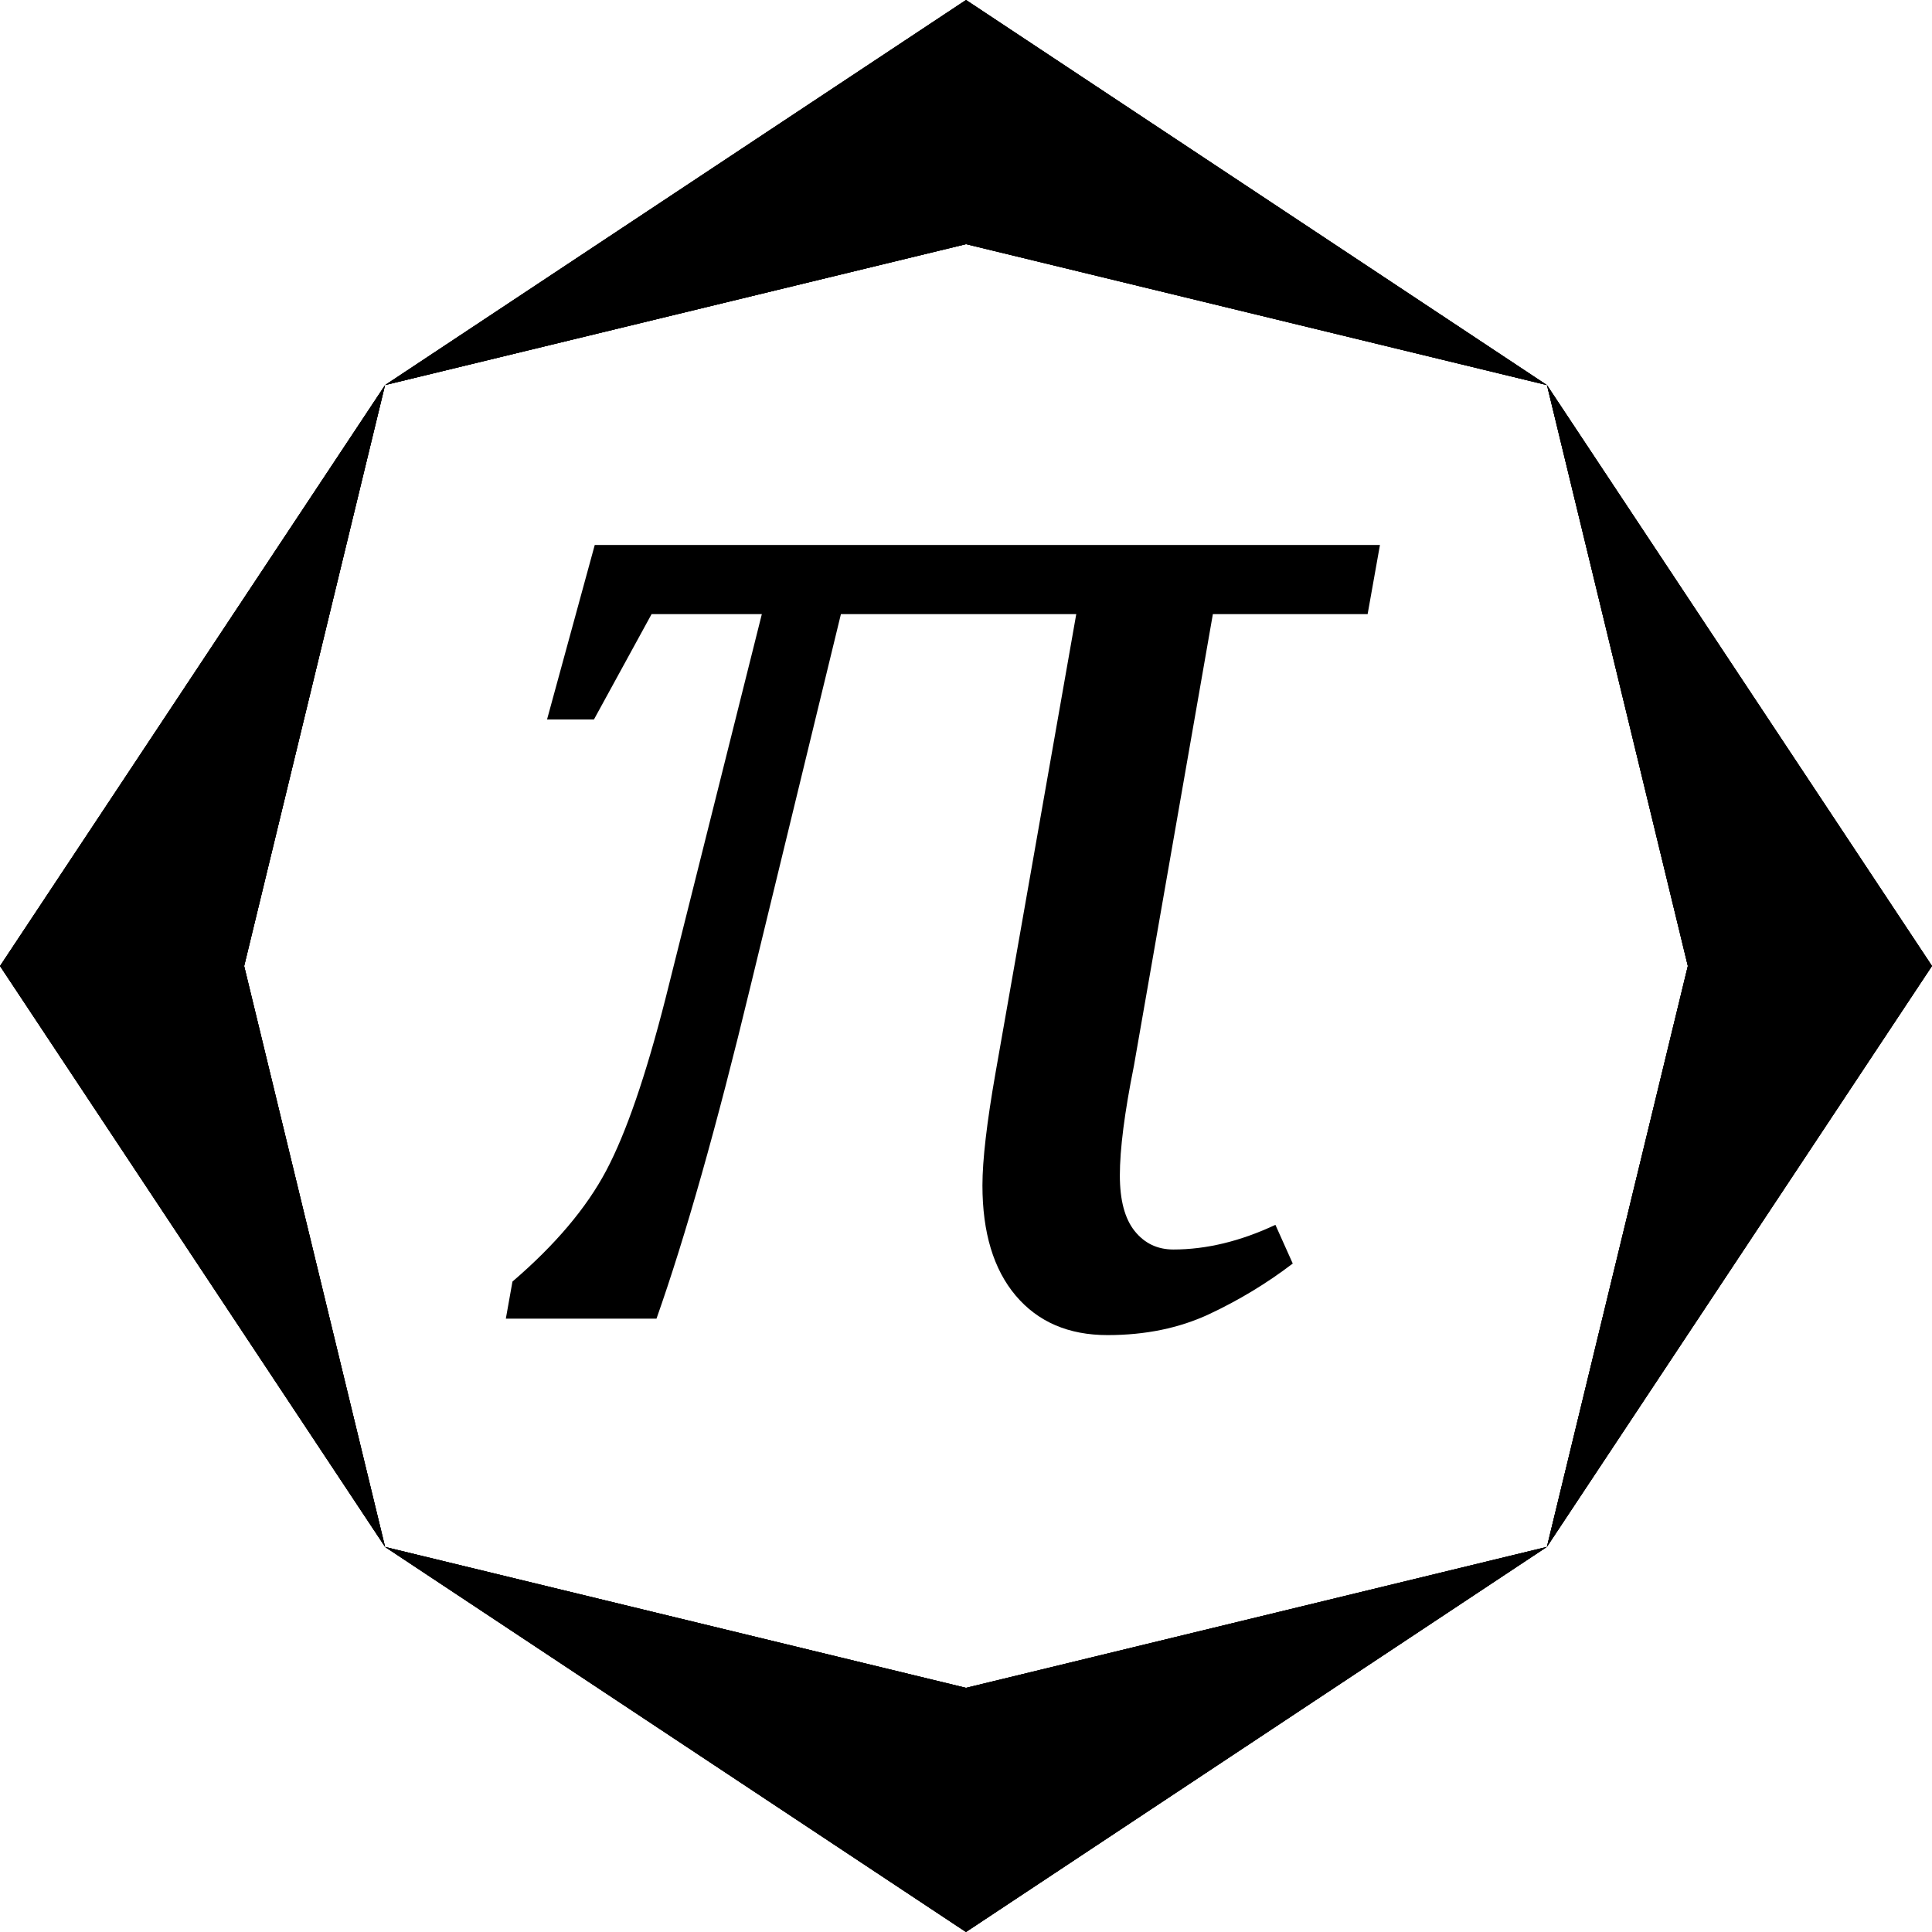
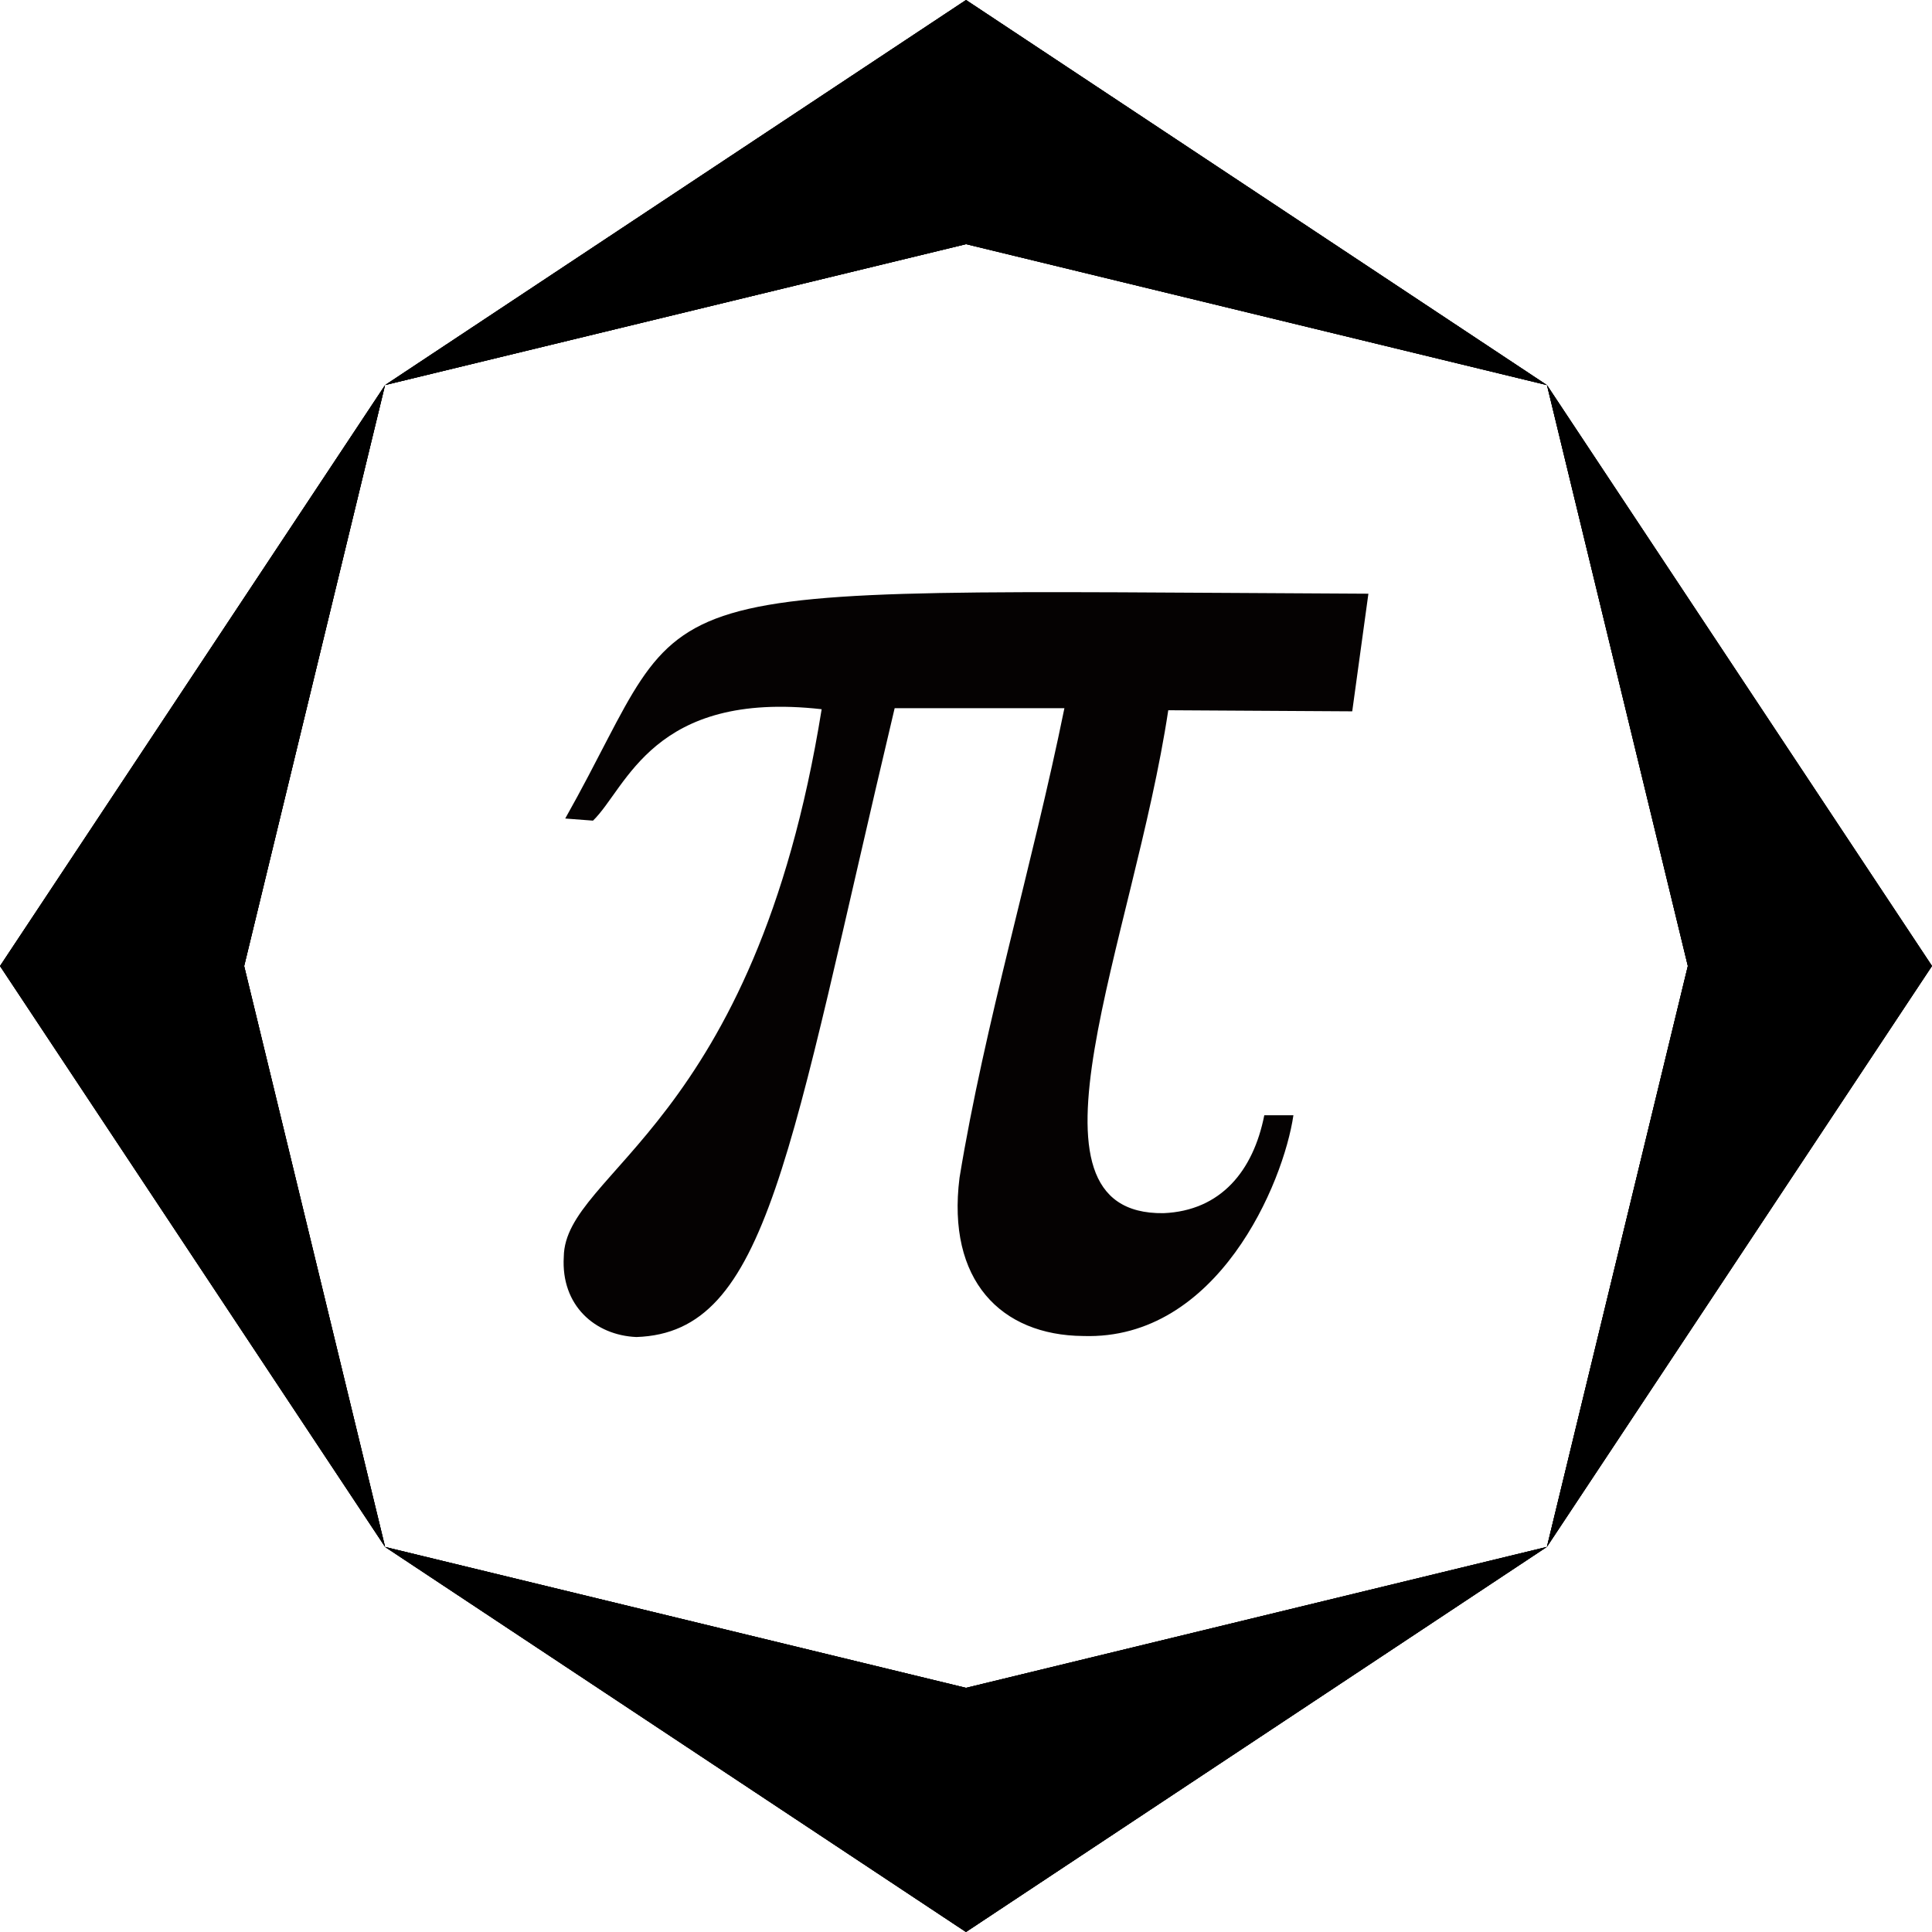
<svg xmlns="http://www.w3.org/2000/svg" width="301.18mm" height="301.18mm" viewBox="0 0 301.18 301.18" version="1.1" id="svg8">
  <defs id="defs2" />
  <g id="layer1" transform="translate(45.59,2.0901)">
-     <text xml:space="preserve" style="font-style:normal;font-variant:normal;font-weight:normal;font-stretch:normal;font-size:262.788px;line-height:1.25;font-family:Montserrat;-inkscape-font-specification:'Montserrat weight=255';letter-spacing:0px;word-spacing:0px;fill:#000000;fill-opacity:1;stroke:none;stroke-width:6.57;" x="31.861" y="203.48" id="text827">
-       <tspan id="tspan825" x="31.861" y="203.48" style="font-style:italic;font-variant:normal;font-weight:normal;font-stretch:normal;font-family:'Times New Roman';-inkscape-font-specification:'Times New Roman, Italic';stroke-width:6.57;fill:#000000;">π</tspan>
-     </text>
    <text xml:space="preserve" style="font-style:normal;font-variant:normal;font-weight:normal;font-stretch:normal;font-size:10.583px;line-height:1.25;font-family:Montserrat;-inkscape-font-specification:'Montserrat weight=255';letter-spacing:0px;word-spacing:0px;fill:#000000;fill-opacity:1;stroke:none;stroke-width:0.265" x="97.365" y="65.224" id="text833">
      <tspan id="tspan831" x="97.365" y="74.951" style="stroke-width:0.265" />
    </text>
    <g id="g928" transform="translate(-0.0015,64.588)">
      <g id="g4171" transform="matrix(0.10933,0.04123,-0.04123,0.10933,-58.581,-44.786)" style="fill:#000000">
        <path id="path4140" d="M 2038.4,1437.7 1246.9,1535.3 2153.3,1742.5 Z" style="fill:#000000" />
        <path id="path4140-4" d="M 2038.4,1437.7 2697.2,988.28 2153.3,1742.5 Z" style="fill:#000000;fill-opacity:1" />
      </g>
      <g id="g4171-7" transform="matrix(-0.04123,0.10933,-0.10933,-0.04123,233.7,-79.66)" style="fill:#000000">
        <path id="path4140-8" d="M 2038.4,1437.7 1246.9,1535.3 2153.3,1742.5 Z" style="fill:#000000" />
        <path id="path4140-4-1" d="M 2038.4,1437.7 2697.2,988.28 2153.3,1742.5 Z" style="fill:#000000;fill-opacity:1" />
      </g>
      <g id="g4171-7-3" transform="matrix(0.04123,0.10933,0.10933,-0.04123,-23.697,-79.67)" style="fill:#000000">
        <path id="path4140-8-7" d="M 2038.4,1437.7 1246.9,1535.3 2153.3,1742.5 Z" style="fill:#000000" />
        <path id="path4140-4-1-2" d="M 2038.4,1437.7 2697.2,988.28 2153.3,1742.5 Z" style="fill:#000000;fill-opacity:1" />
      </g>
      <g id="g4171-1" transform="matrix(0.10933,-0.04123,-0.04123,-0.10933,-58.571,212.61)" style="fill:#000000">
        <path id="path4140-1" d="M 2038.4,1437.7 1246.9,1535.3 2153.3,1742.5 Z" style="fill:#000000" />
        <path id="path4140-4-3" d="M 2038.4,1437.7 2697.2,988.28 2153.3,1742.5 Z" style="fill:#000000;fill-opacity:1" />
      </g>
    </g>
    <g transform="translate(-0.0015,64.588)" id="g975">
      <g style="fill:#000000" transform="matrix(0.10933,0.04123,-0.04123,0.10933,-58.581,-44.786)" id="g955">
        <path style="fill:#000000" d="M 2038.4,1437.7 1246.9,1535.3 2153.3,1742.5 Z" id="path951" />
        <path style="fill:#000000;fill-opacity:1" d="M 2038.4,1437.7 2697.2,988.28 2153.3,1742.5 Z" id="path953" />
      </g>
      <g style="fill:#000000" transform="matrix(-0.04123,0.10933,-0.10933,-0.04123,233.7,-79.66)" id="g961">
        <path style="fill:#000000" d="M 2038.4,1437.7 1246.9,1535.3 2153.3,1742.5 Z" id="path957" />
        <path style="fill:#000000;fill-opacity:1" d="M 2038.4,1437.7 2697.2,988.28 2153.3,1742.5 Z" id="path959" />
      </g>
      <g style="fill:#000000" transform="matrix(0.04123,0.10933,0.10933,-0.04123,-23.697,-79.67)" id="g967">
        <path style="fill:#000000" d="M 2038.4,1437.7 1246.9,1535.3 2153.3,1742.5 Z" id="path963" />
        <path style="fill:#000000;fill-opacity:1" d="M 2038.4,1437.7 2697.2,988.28 2153.3,1742.5 Z" id="path965" />
      </g>
      <g style="fill:#000000" transform="matrix(0.10933,-0.04123,-0.04123,-0.10933,-58.571,212.61)" id="g973">
        <path style="fill:#000000" d="M 2038.4,1437.7 1246.9,1535.3 2153.3,1742.5 Z" id="path969" />
        <path style="fill:#000000;fill-opacity:1" d="M 2038.4,1437.7 2697.2,988.28 2153.3,1742.5 Z" id="path971" />
      </g>
    </g>
    <g id="g1001" transform="translate(-0.0015,64.588)" style="fill:#000000">
      <g id="g981" transform="matrix(0.10933,0.04123,-0.04123,0.10933,-58.581,-44.786)" style="fill:#000000">
        <path id="path977" d="M 2038.4,1437.7 1246.9,1535.3 2153.3,1742.5 Z" style="fill:#000000" />
        <path id="path979" d="M 2038.4,1437.7 2697.2,988.28 2153.3,1742.5 Z" style="fill:#000000;fill-opacity:1" />
      </g>
      <g id="g987" transform="matrix(-0.04123,0.10933,-0.10933,-0.04123,233.7,-79.66)" style="fill:#000000">
        <path id="path983" d="M 2038.4,1437.7 1246.9,1535.3 2153.3,1742.5 Z" style="fill:#000000" />
        <path id="path985" d="M 2038.4,1437.7 2697.2,988.28 2153.3,1742.5 Z" style="fill:#000000;fill-opacity:1" />
      </g>
      <g id="g993" transform="matrix(0.04123,0.10933,0.10933,-0.04123,-23.697,-79.67)" style="fill:#000000">
        <path id="path989" d="M 2038.4,1437.7 1246.9,1535.3 2153.3,1742.5 Z" style="fill:#000000" />
        <path id="path991" d="M 2038.4,1437.7 2697.2,988.28 2153.3,1742.5 Z" style="fill:#000000;fill-opacity:1" />
      </g>
      <g id="g999" transform="matrix(0.10933,-0.04123,-0.04123,-0.10933,-58.571,212.61)" style="fill:#000000">
        <path id="path995" d="M 2038.4,1437.7 1246.9,1535.3 2153.3,1742.5 Z" style="fill:#000000" />
        <path id="path997" d="M 2038.4,1437.7 2697.2,988.28 2153.3,1742.5 Z" style="fill:#000000;fill-opacity:1" />
      </g>
    </g>
+     <path id="path858" d="M 42.523,125.51 46.855,125.84 C 52.145,120.7 56.151,105.5 82.498,108.47 72.029,173.61 42.456,180.48 42.298,193.84 41.844,201.41 47.165,206.07 53.625,206.34 74.217,205.64 77.329,177.99 93.878,108.31 H 120.34 C 115.35,132.87 107.93,157.44 103.99,181.51 101.97,197.52 110.46,206.07 123.26,206.18 144.25,206.88 154.51,182.27 156.04,171.77 H 151.5 C 149.79,180.43 144.73,186.65 135.8,187.03 111.56,187.35 131.13,144.5 136.53,108.63 L 165.21,108.8 167.73,90.463 C 48.418,89.883 63.909,87.543 42.523,125.51 Z" style="fill:#050202;fill-opacity:1;stroke:none;stroke-width:0.212" />
  </g>
</svg>
